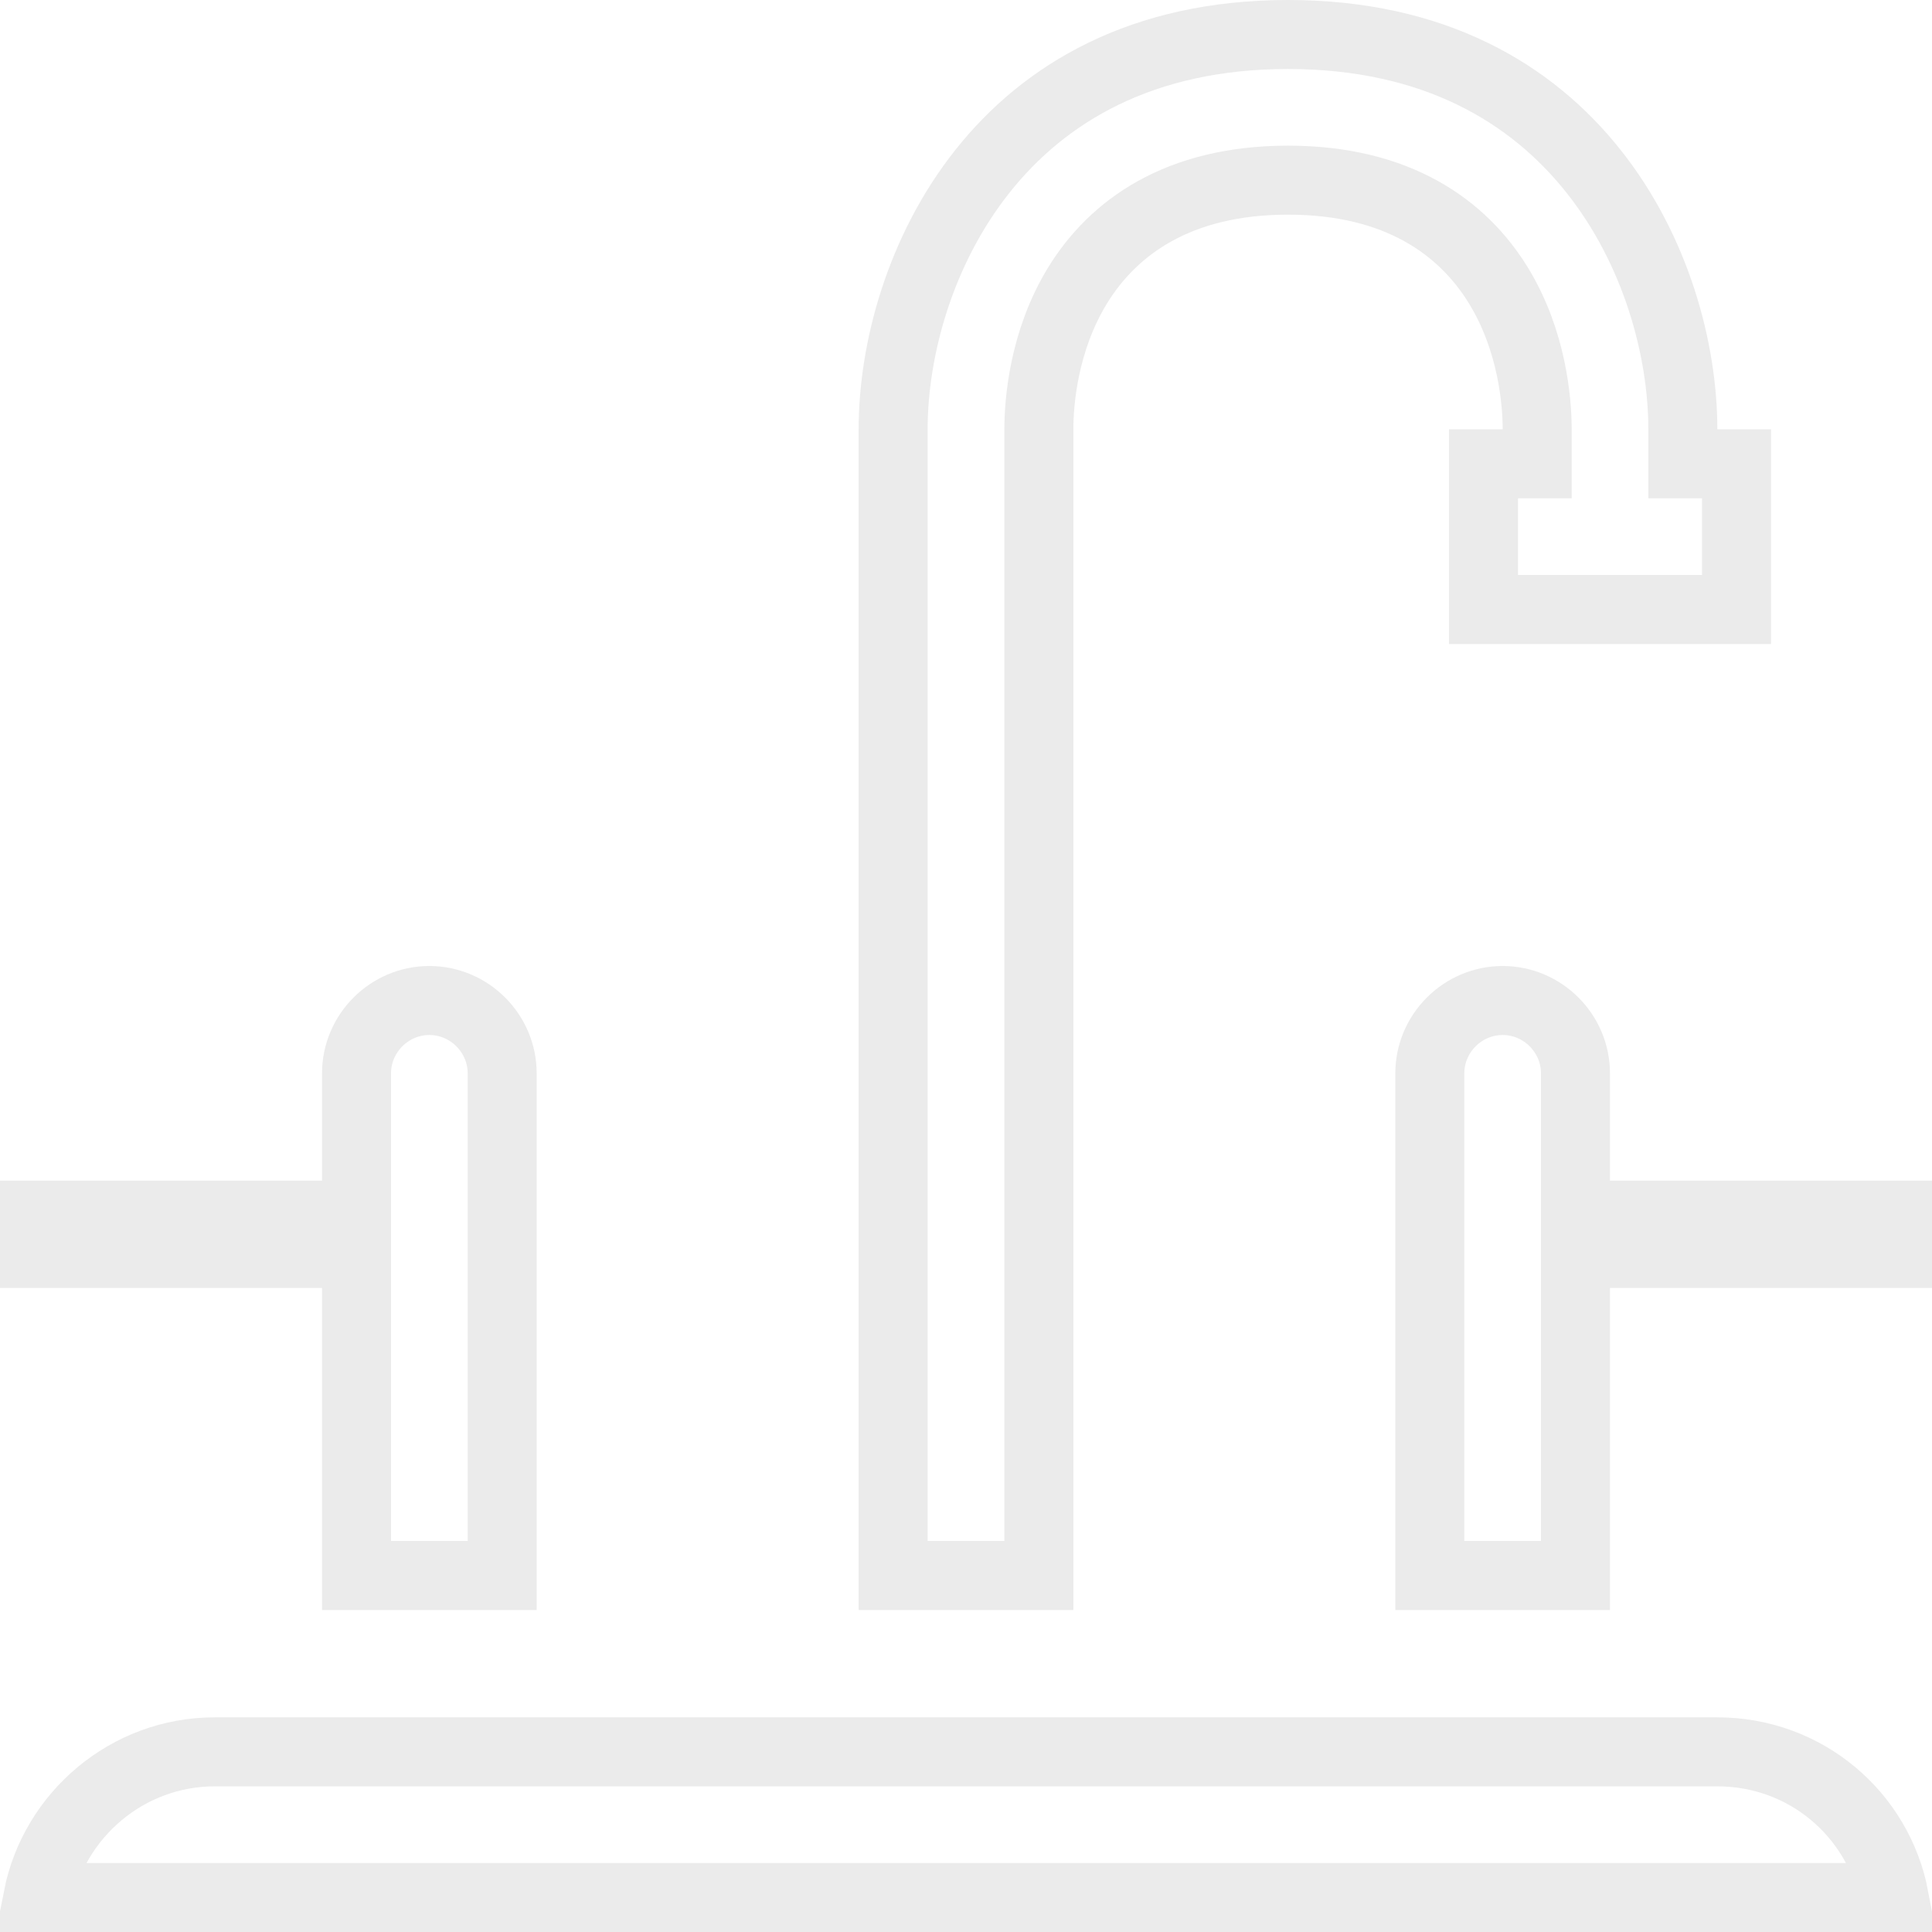
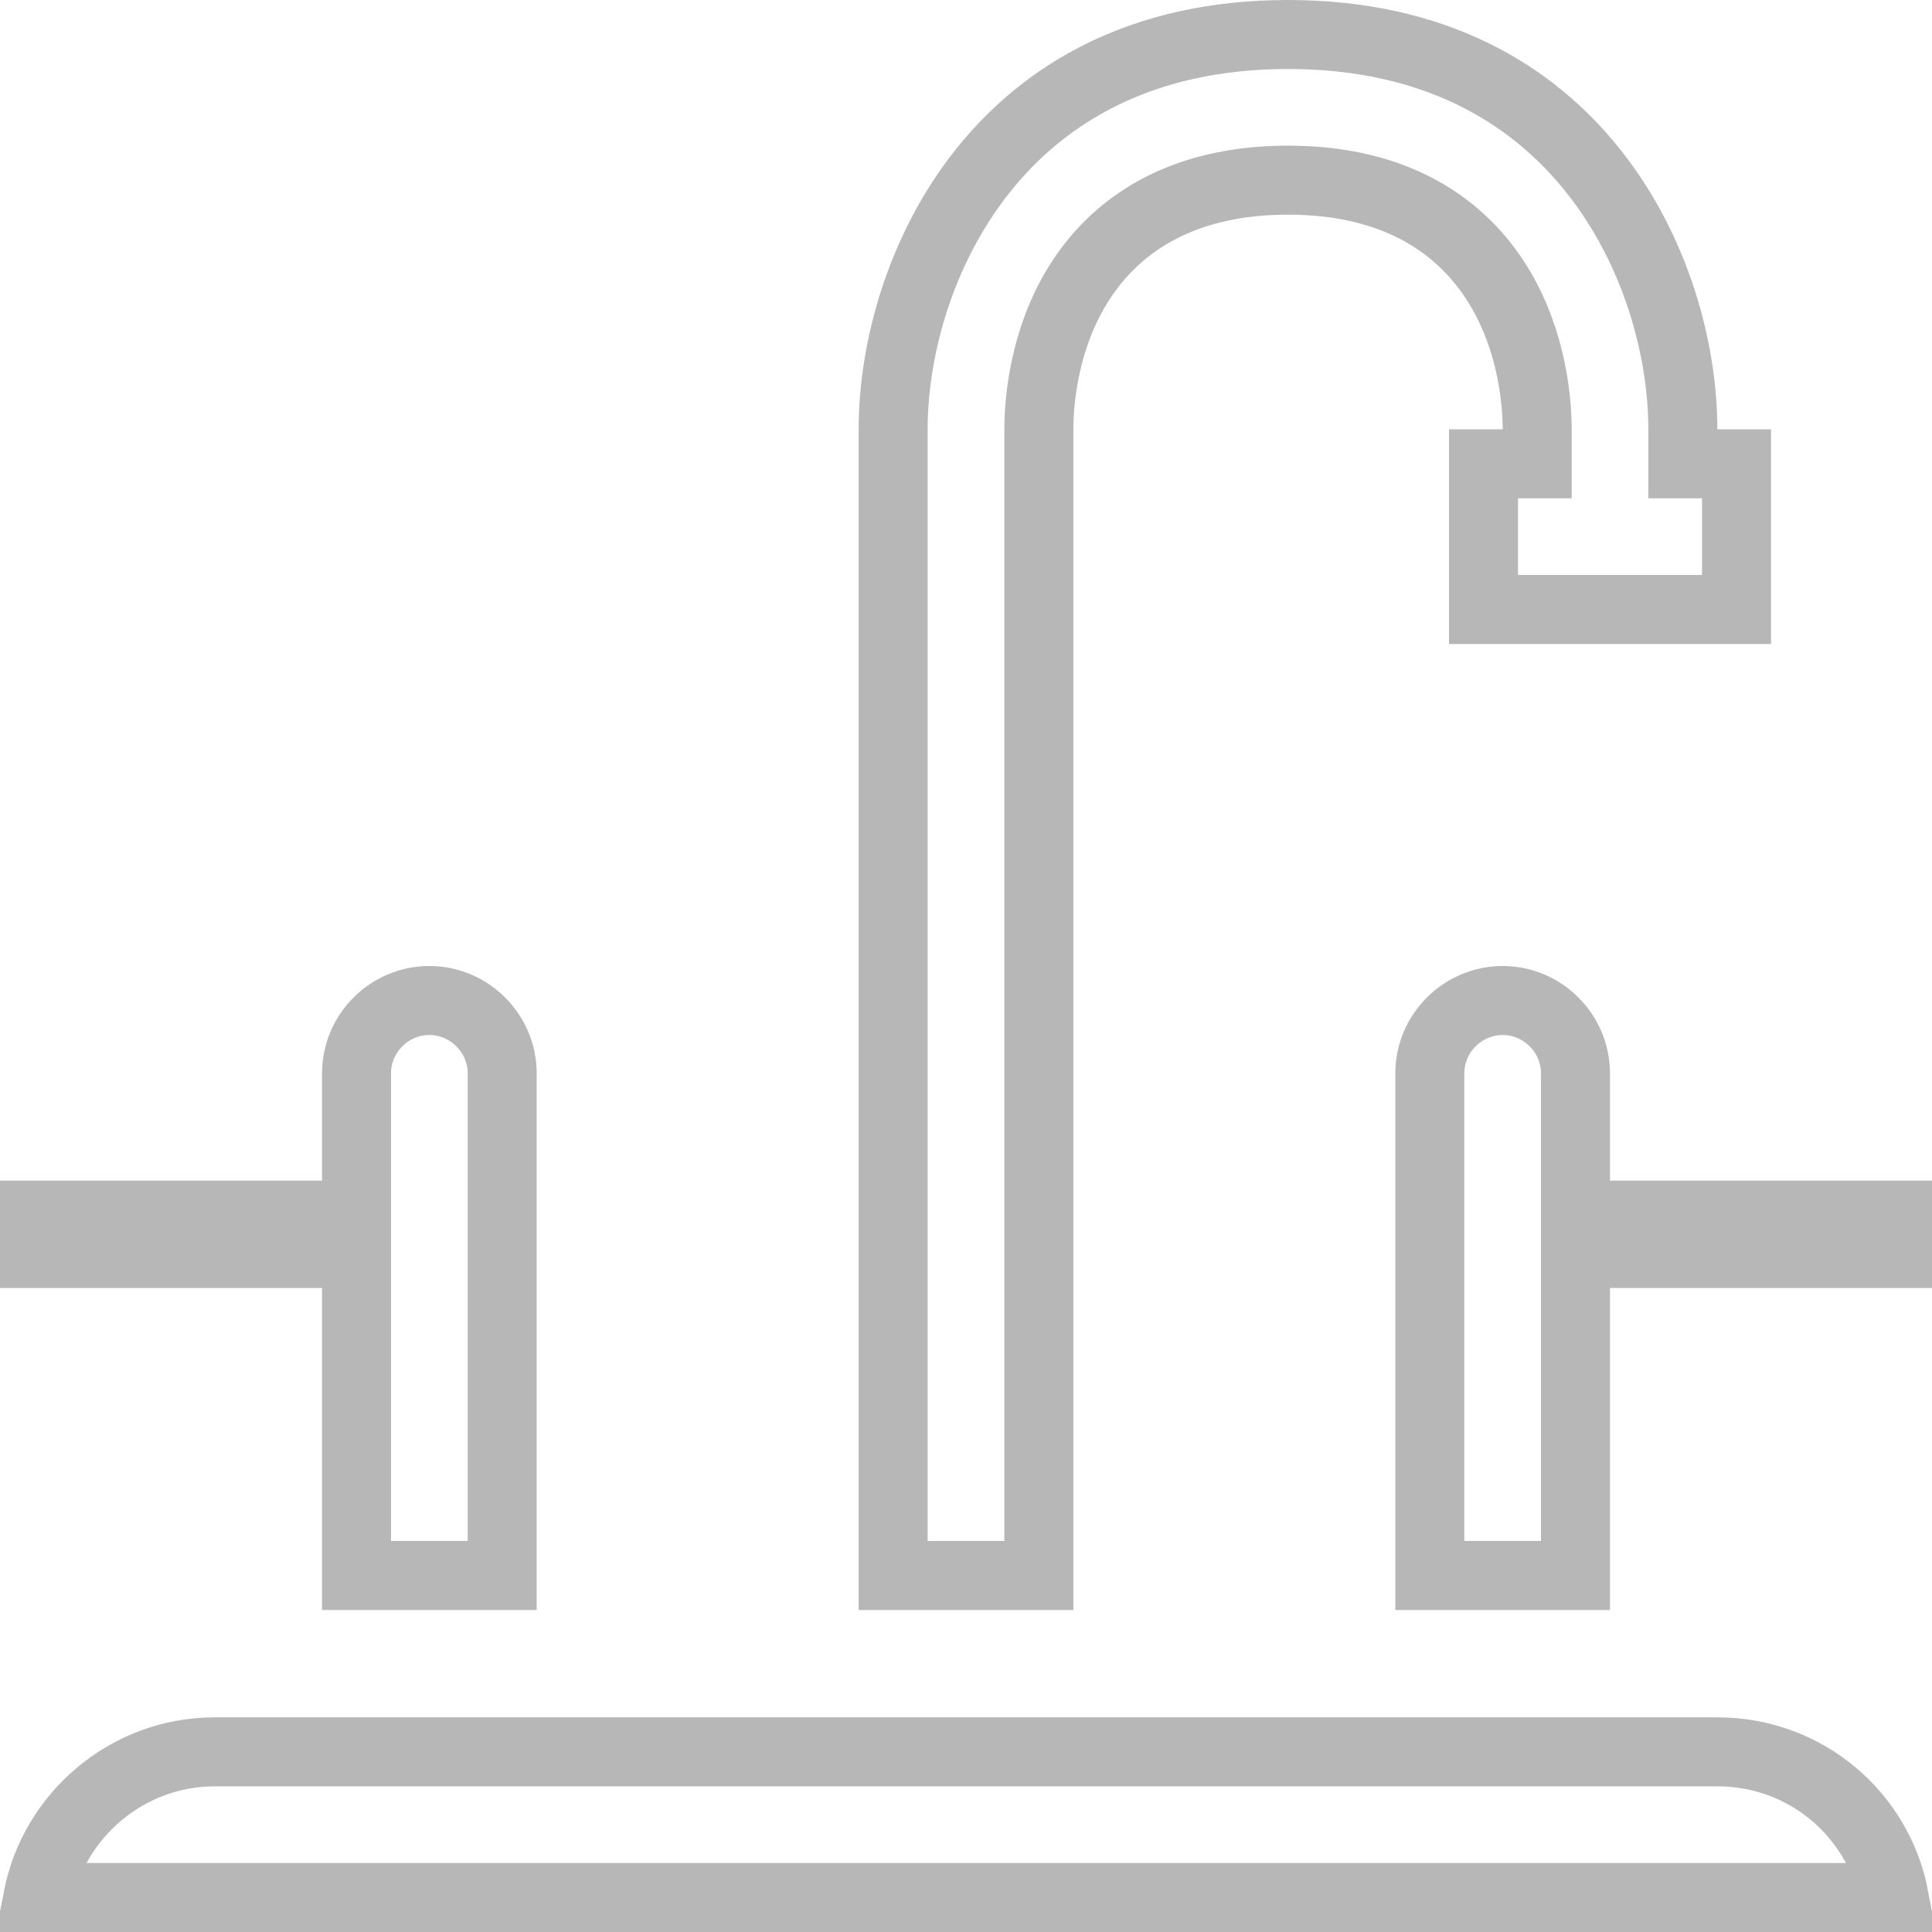
<svg xmlns="http://www.w3.org/2000/svg" width="28" height="28" viewBox="0 0 28 28" fill="none">
-   <path d="M24.389 6.222V6.722H24.889H25.167V8.833H21.5V6.722H21.778H22.278V6.222C22.278 5.822 22.207 4.938 21.716 4.137C21.201 3.298 20.261 2.611 18.667 2.611C17.073 2.611 16.132 3.298 15.617 4.137C15.126 4.938 15.056 5.822 15.056 6.222V22.833H12.944V6.222C12.944 5.067 13.332 3.625 14.238 2.483C15.13 1.358 16.542 0.5 18.667 0.5C20.791 0.5 22.203 1.358 23.095 2.483C24.002 3.625 24.389 5.067 24.389 6.222ZM4.667 17.611H5.167V17.111V15.556C5.167 14.976 5.643 14.5 6.222 14.5C6.802 14.5 7.278 14.976 7.278 15.556V22.833H5.167V18.667V18.167H4.667H0.5V17.611H4.667ZM22.833 17.111V17.611H23.333H27.5V18.167H23.333H22.833V18.667V22.833H20.722V15.556C20.722 14.976 21.198 14.5 21.778 14.5C22.357 14.5 22.833 14.976 22.833 15.556V17.111ZM0.548 27.5C0.784 26.302 1.847 25.389 3.111 25.389H24.889C26.168 25.389 27.222 26.292 27.453 27.5H0.548Z" stroke="#EBEBEB" />
+   <path d="M24.389 6.222V6.722H24.889H25.167V8.833H21.5V6.722H21.778H22.278V6.222C22.278 5.822 22.207 4.938 21.716 4.137C21.201 3.298 20.261 2.611 18.667 2.611C17.073 2.611 16.132 3.298 15.617 4.137C15.126 4.938 15.056 5.822 15.056 6.222V22.833H12.944V6.222C12.944 5.067 13.332 3.625 14.238 2.483C15.13 1.358 16.542 0.5 18.667 0.5C20.791 0.5 22.203 1.358 23.095 2.483C24.002 3.625 24.389 5.067 24.389 6.222ZM4.667 17.611H5.167V17.111V15.556C5.167 14.976 5.643 14.5 6.222 14.5C6.802 14.5 7.278 14.976 7.278 15.556V22.833H5.167V18.667V18.167H4.667H0.5V17.611H4.667ZM22.833 17.111V17.611H23.333H27.5V18.167H23.333H22.833V18.667V22.833H20.722V15.556C20.722 14.976 21.198 14.5 21.778 14.5C22.357 14.5 22.833 14.976 22.833 15.556V17.111ZM0.548 27.5C0.784 26.302 1.847 25.389 3.111 25.389H24.889C26.168 25.389 27.222 26.292 27.453 27.5H0.548Z" stroke="#B7B7B7" />
</svg>
